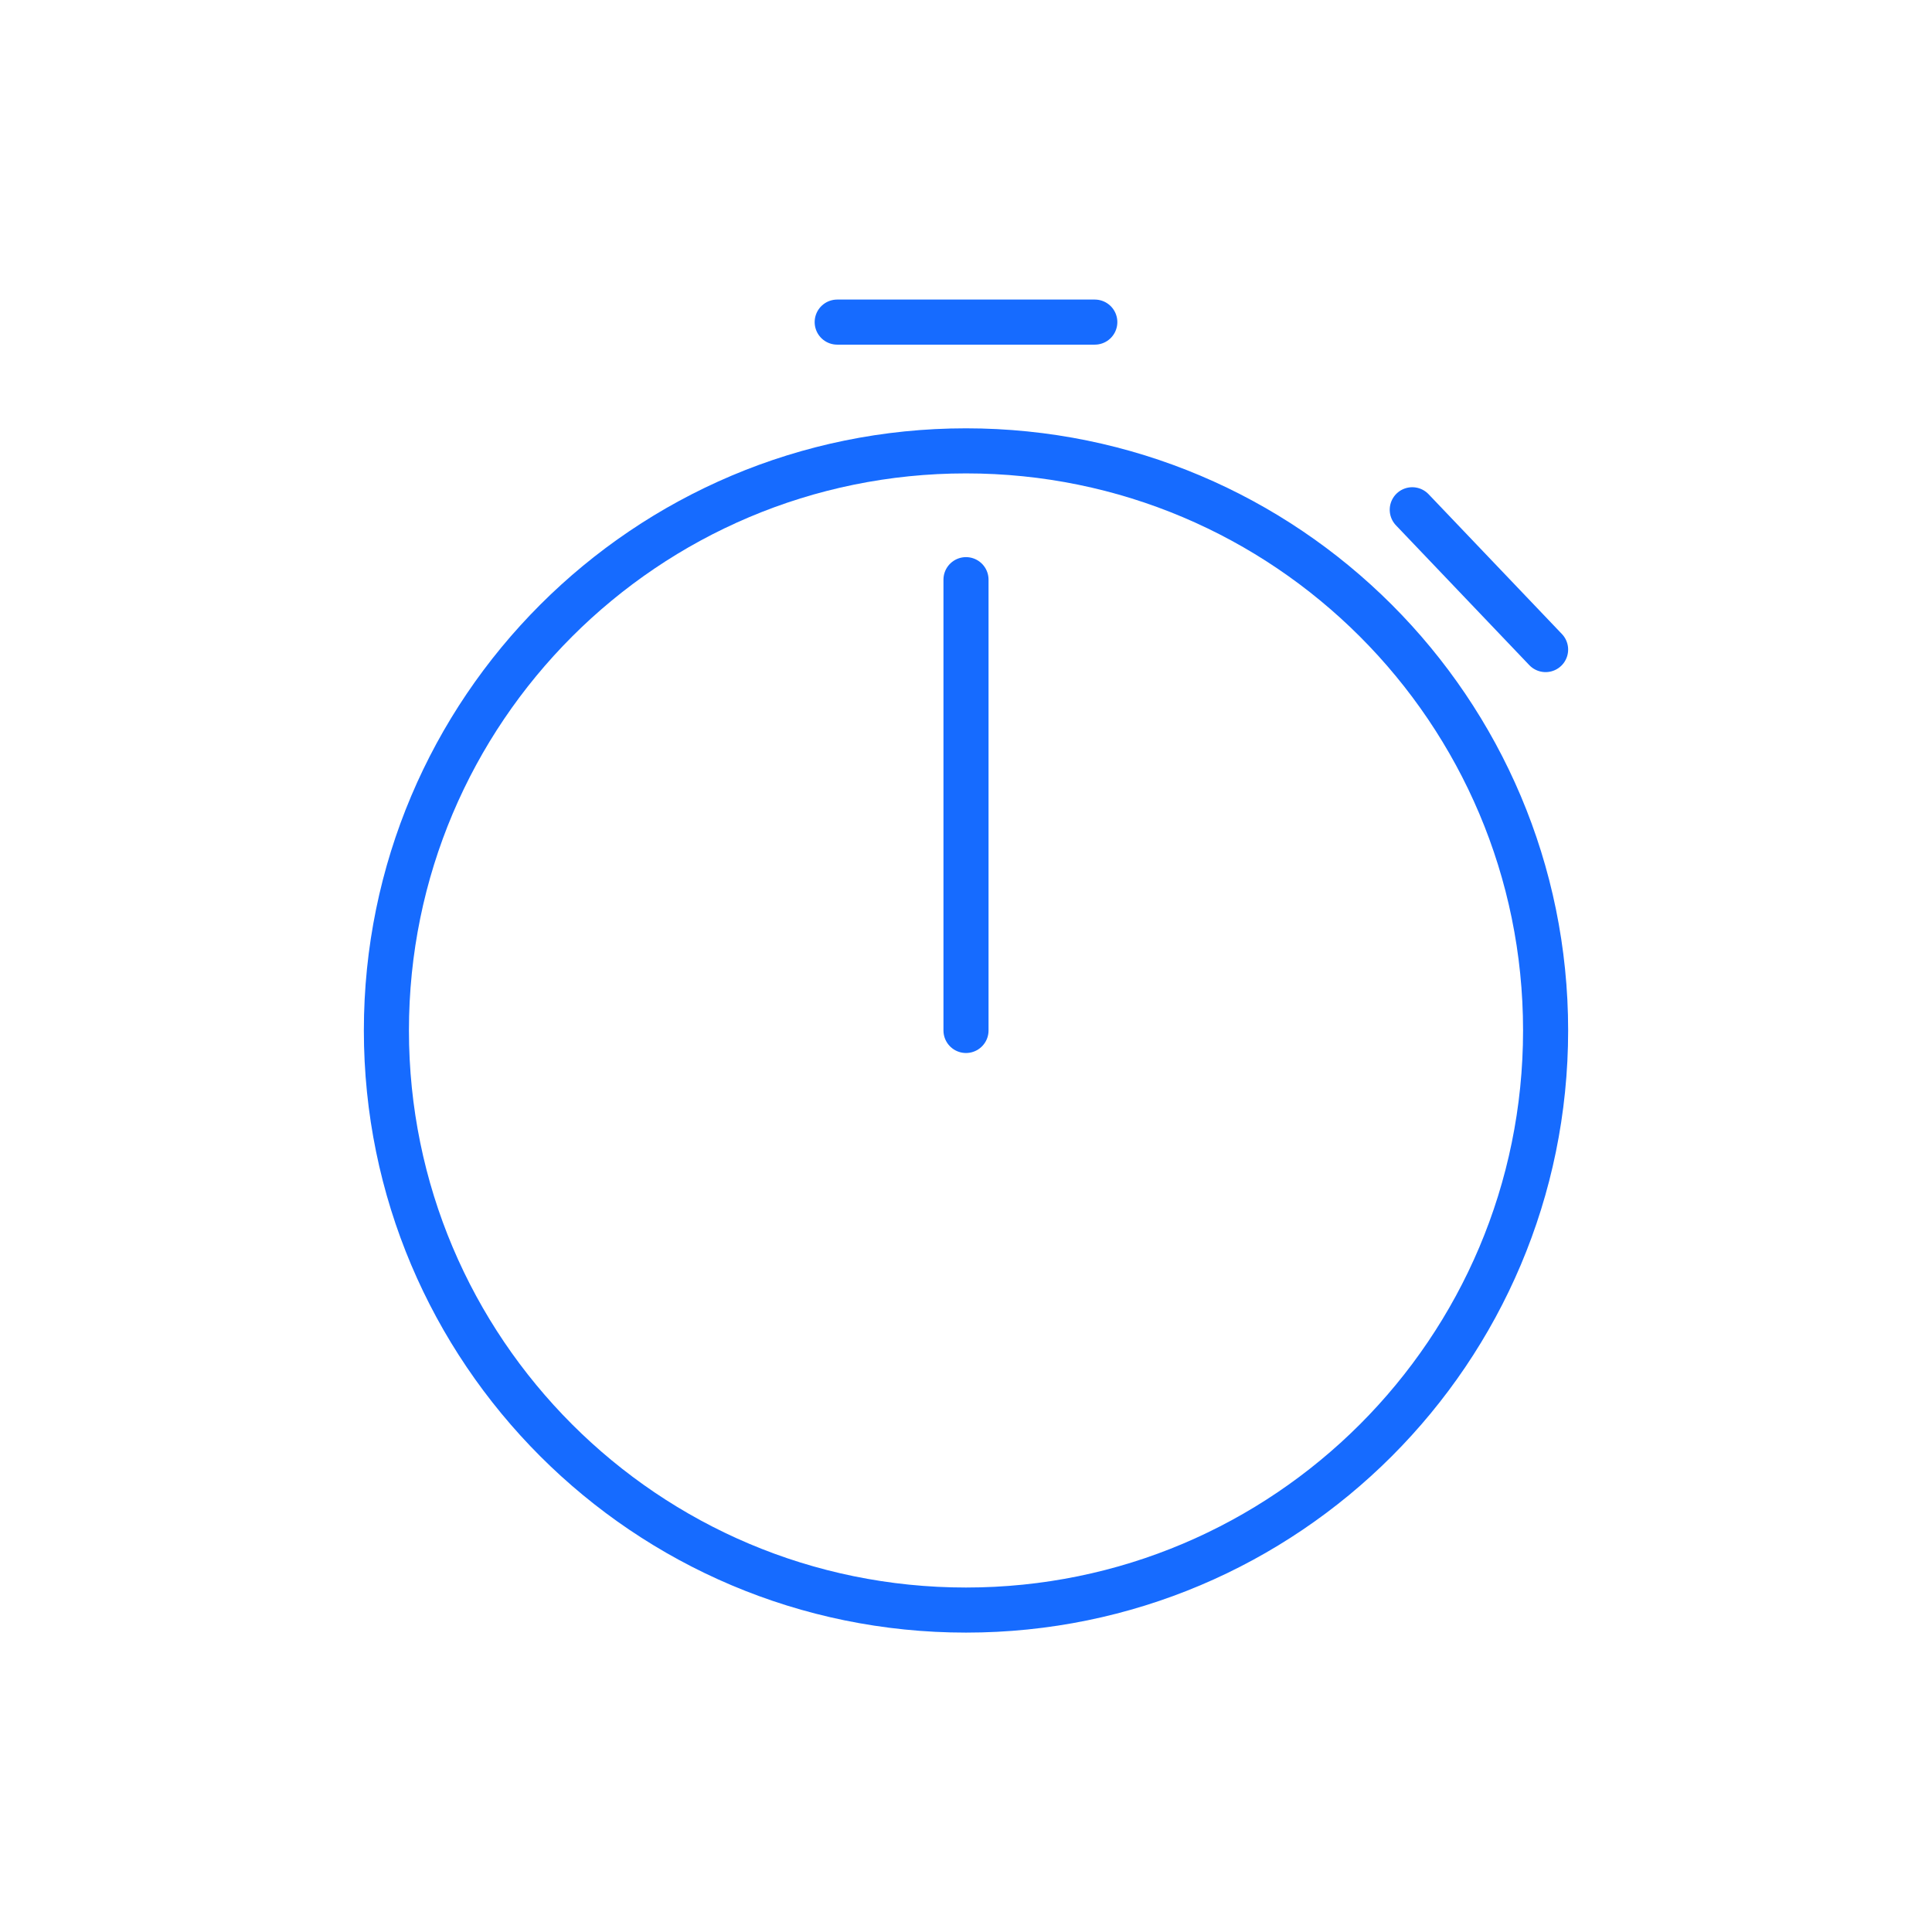
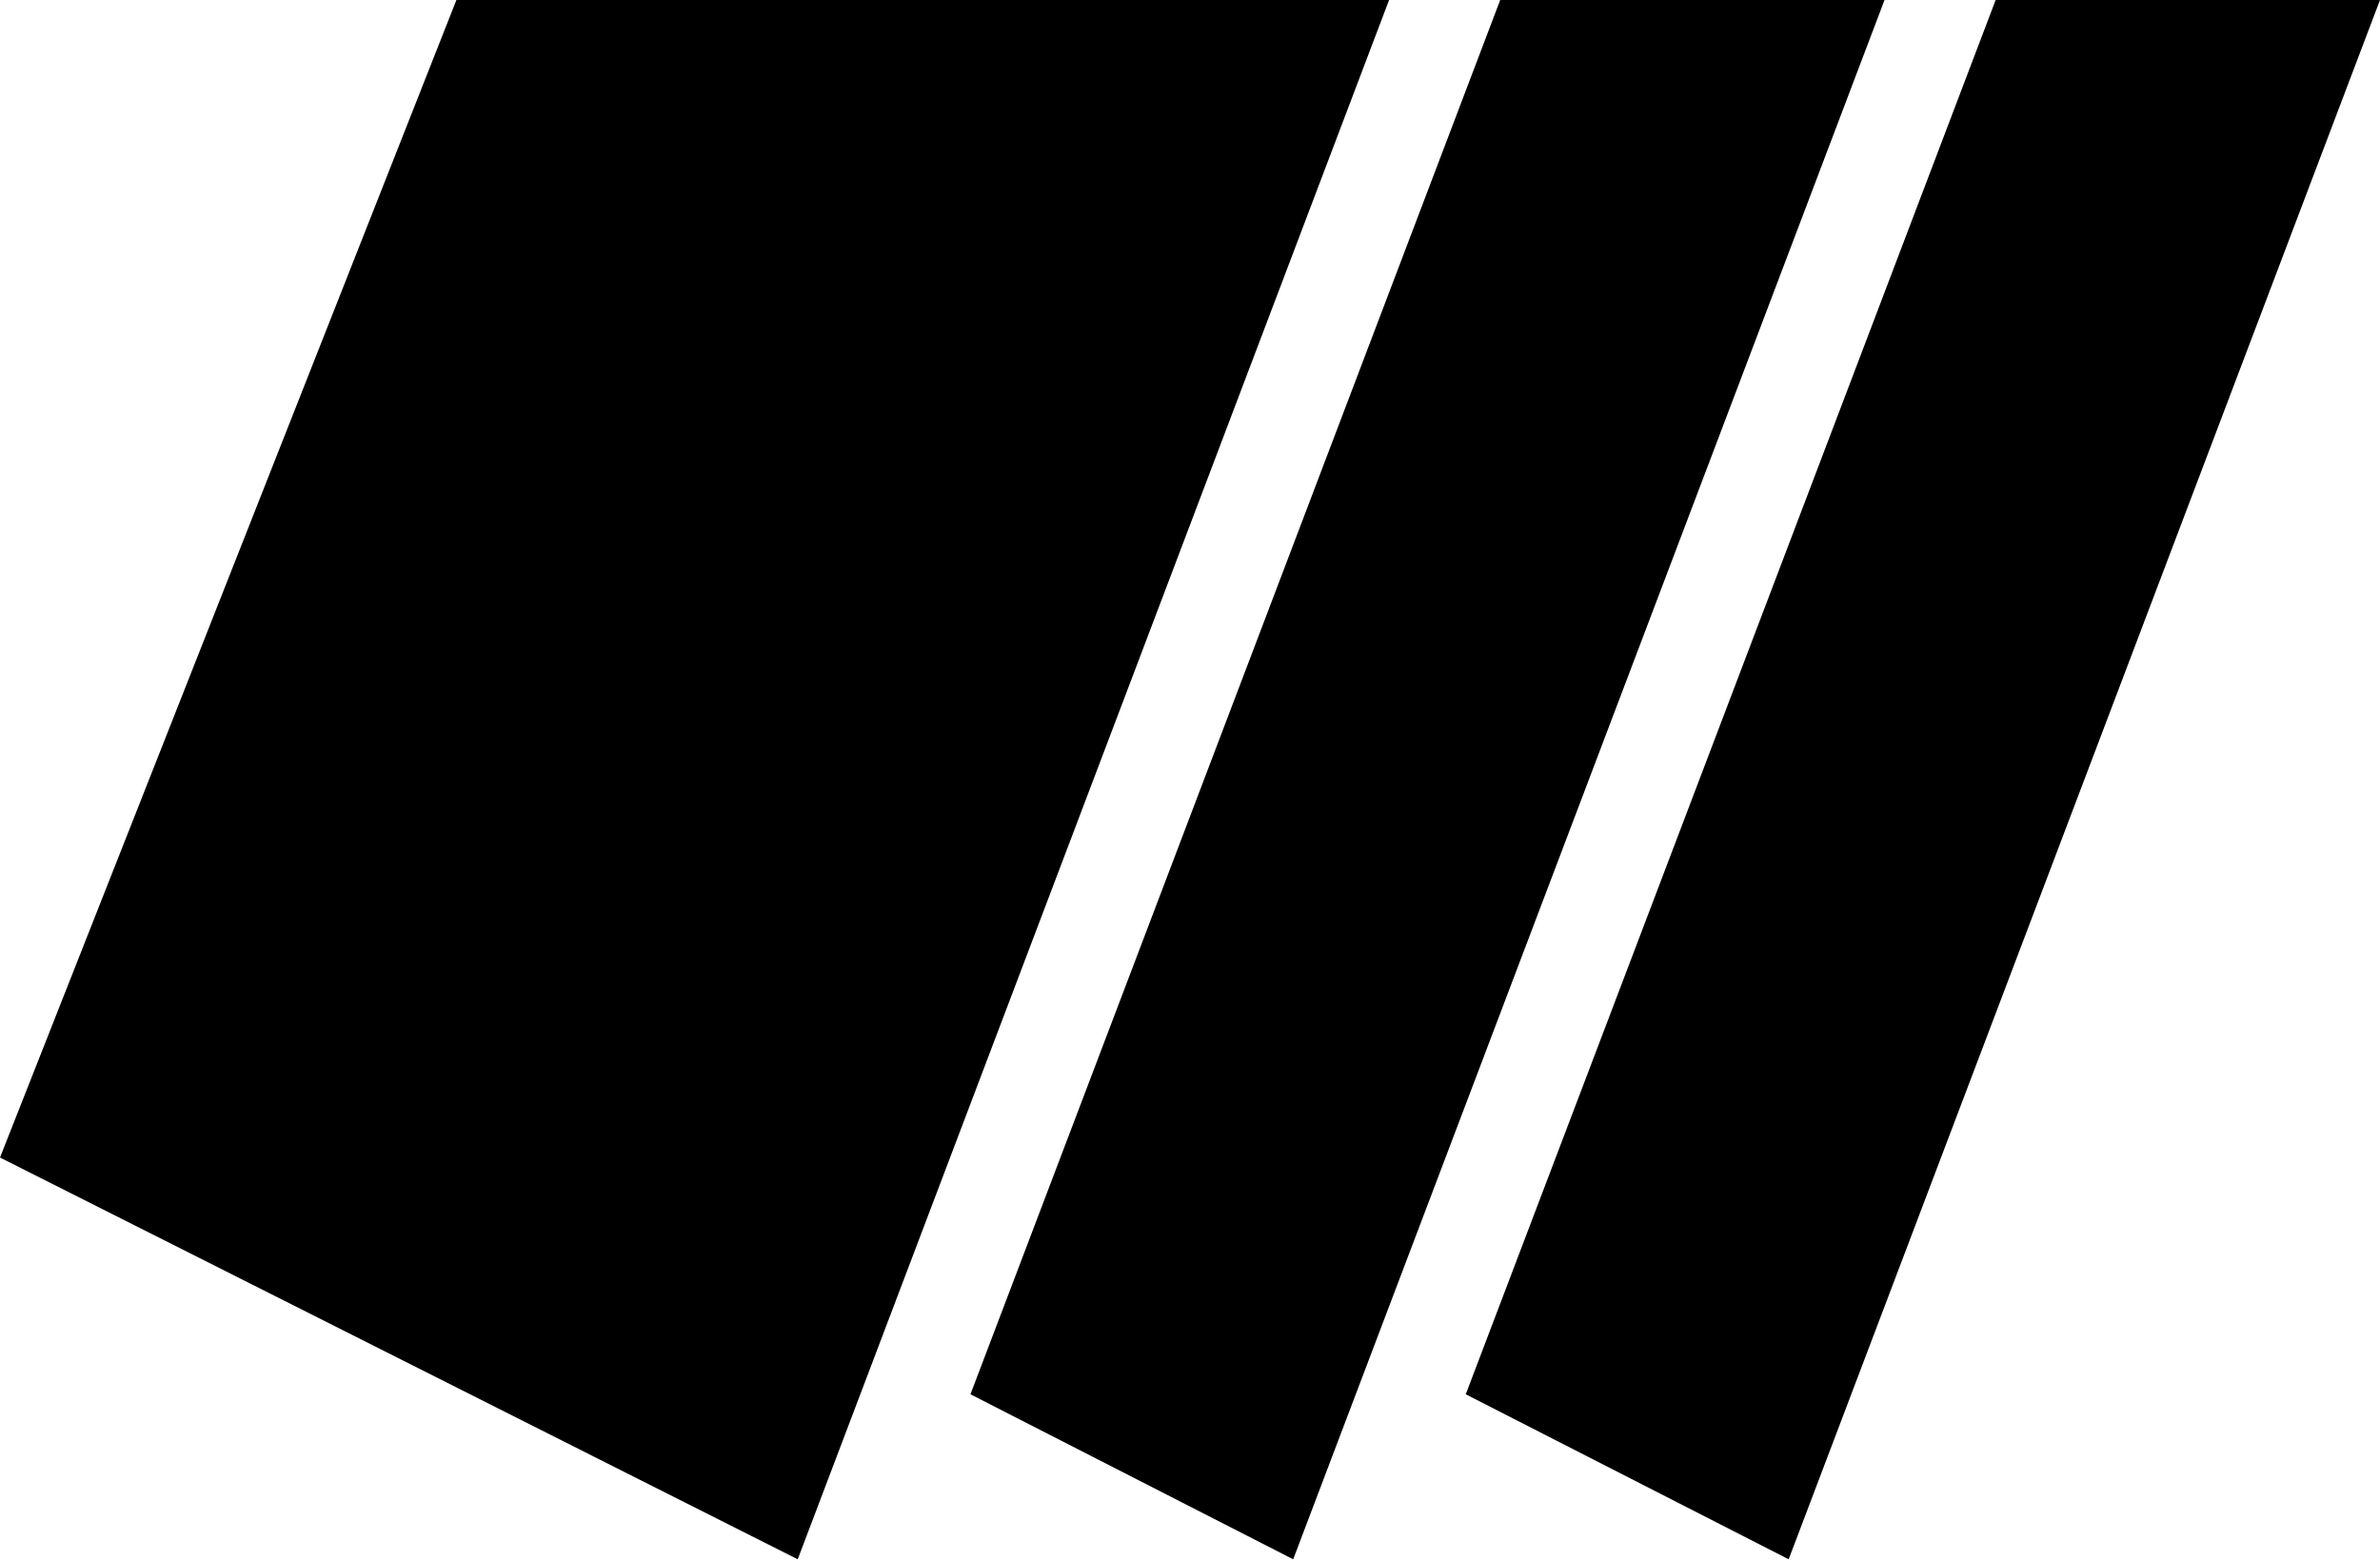
- <svg xmlns="http://www.w3.org/2000/svg" id="eVG6WzE7JrA1" viewBox="0 0 600 600" shape-rendering="geometricPrecision" text-rendering="geometricPrecision">
-   <g id="eVG6WzE7JrA2" transform="matrix(1 0 0 1 19.99101 0)">
-     <ellipse id="eVG6WzE7JrA3" rx="180" ry="180" transform="matrix(1 0 0 1 280.009 320.0198)" fill="rgb(255,255,255)" stroke="rgb(22,107,255)" stroke-width="14" />
-     <path id="eVG6WzE7JrA4" d="M230.301,110.172L290.301,110.172" transform="matrix(0.69016 0.723657 -0.723657 0.69016 339.3817 -84.3846)" fill="rgb(255,255,255)" stroke="rgb(22,107,255)" stroke-width="14" stroke-linecap="round" />
-     <path id="eVG6WzE7JrA5" d="M230.301,110.172L310.301,110.172" transform="matrix(1 0 0 1 9.708386 -10.13959)" fill="rgb(255,255,255)" stroke="rgb(22,107,255)" stroke-width="14" stroke-linecap="round" />
-     <path id="eVG6WzE7JrA6" d="M265.15,229.744L265.15,89.744" transform="matrix(1 0 0 1 14.85868 90.27589)" fill="rgb(255,255,255)" stroke="rgb(22,107,255)" stroke-width="14" stroke-linecap="round" />
+ <svg xmlns="http://www.w3.org/2000/svg" id="loader-svg" class="animate poster-crop" width="100%" height="100%" viewBox="0 0 792 519">
+   <g id="Layer_2" data-name="Layer 2">
+     <clipPath id="image2">
+       <polygon class="clss-1 color1 poster" points="265.46 519 0 385.28 151.88 0 462.25 0 265.46 519" />
+       <polygon class="clss-2 color1 poster" points="430.34 519 322.94 464.08 499.23 0 627.12 0 430.34 519" />
+       <polygon class="clss-3 color1 poster" points="595.22 519 487.76 464.08 664.1 0 792 0 595.22 519" />
+     </clipPath>
+     <svg>
+       <polygon class="clss-3 color1 poster" points="595.22 519 487.76 464.08 664.1 0 792 0 595.22 519" />
+       <polygon class="clss-2 color1 poster" points="430.34 519 322.94 464.08 499.23 0 627.12 0 430.34 519" />
+       <polygon class="clss-1 color1 poster" points="265.46 519 0 385.28 151.88 0 462.25 0 265.46 519" />
+     </svg>
  </g>
</svg>
